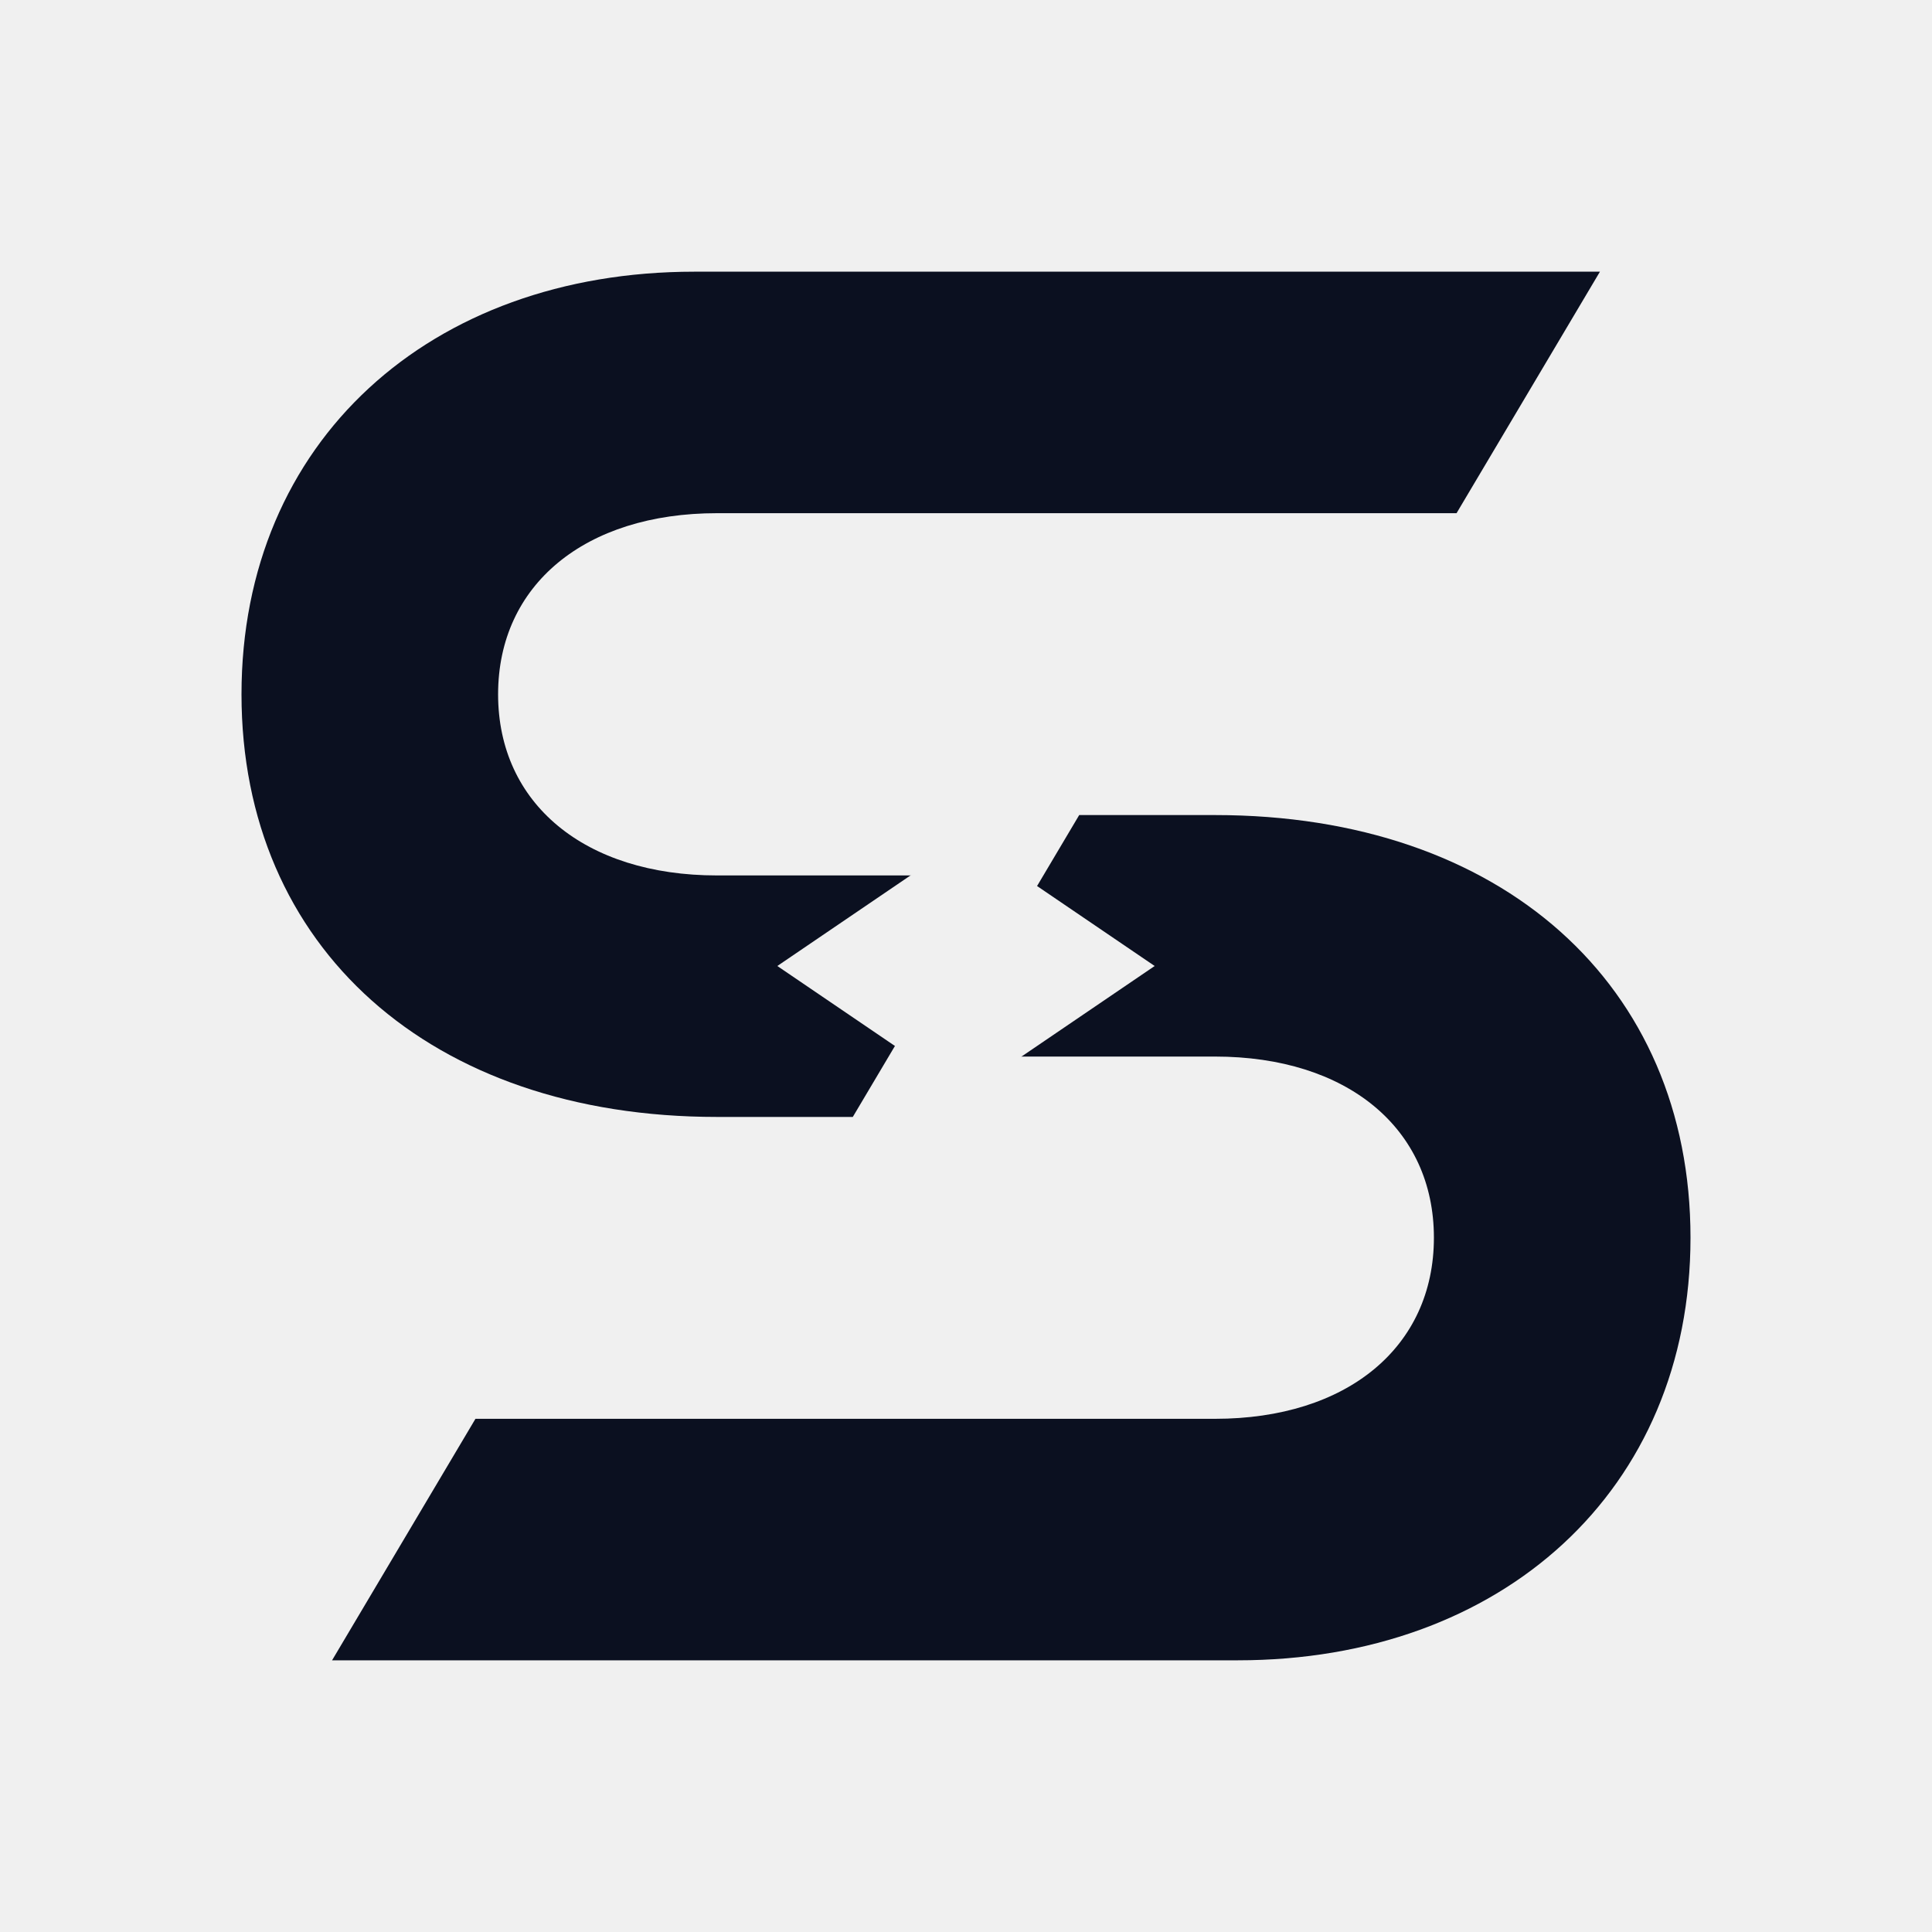
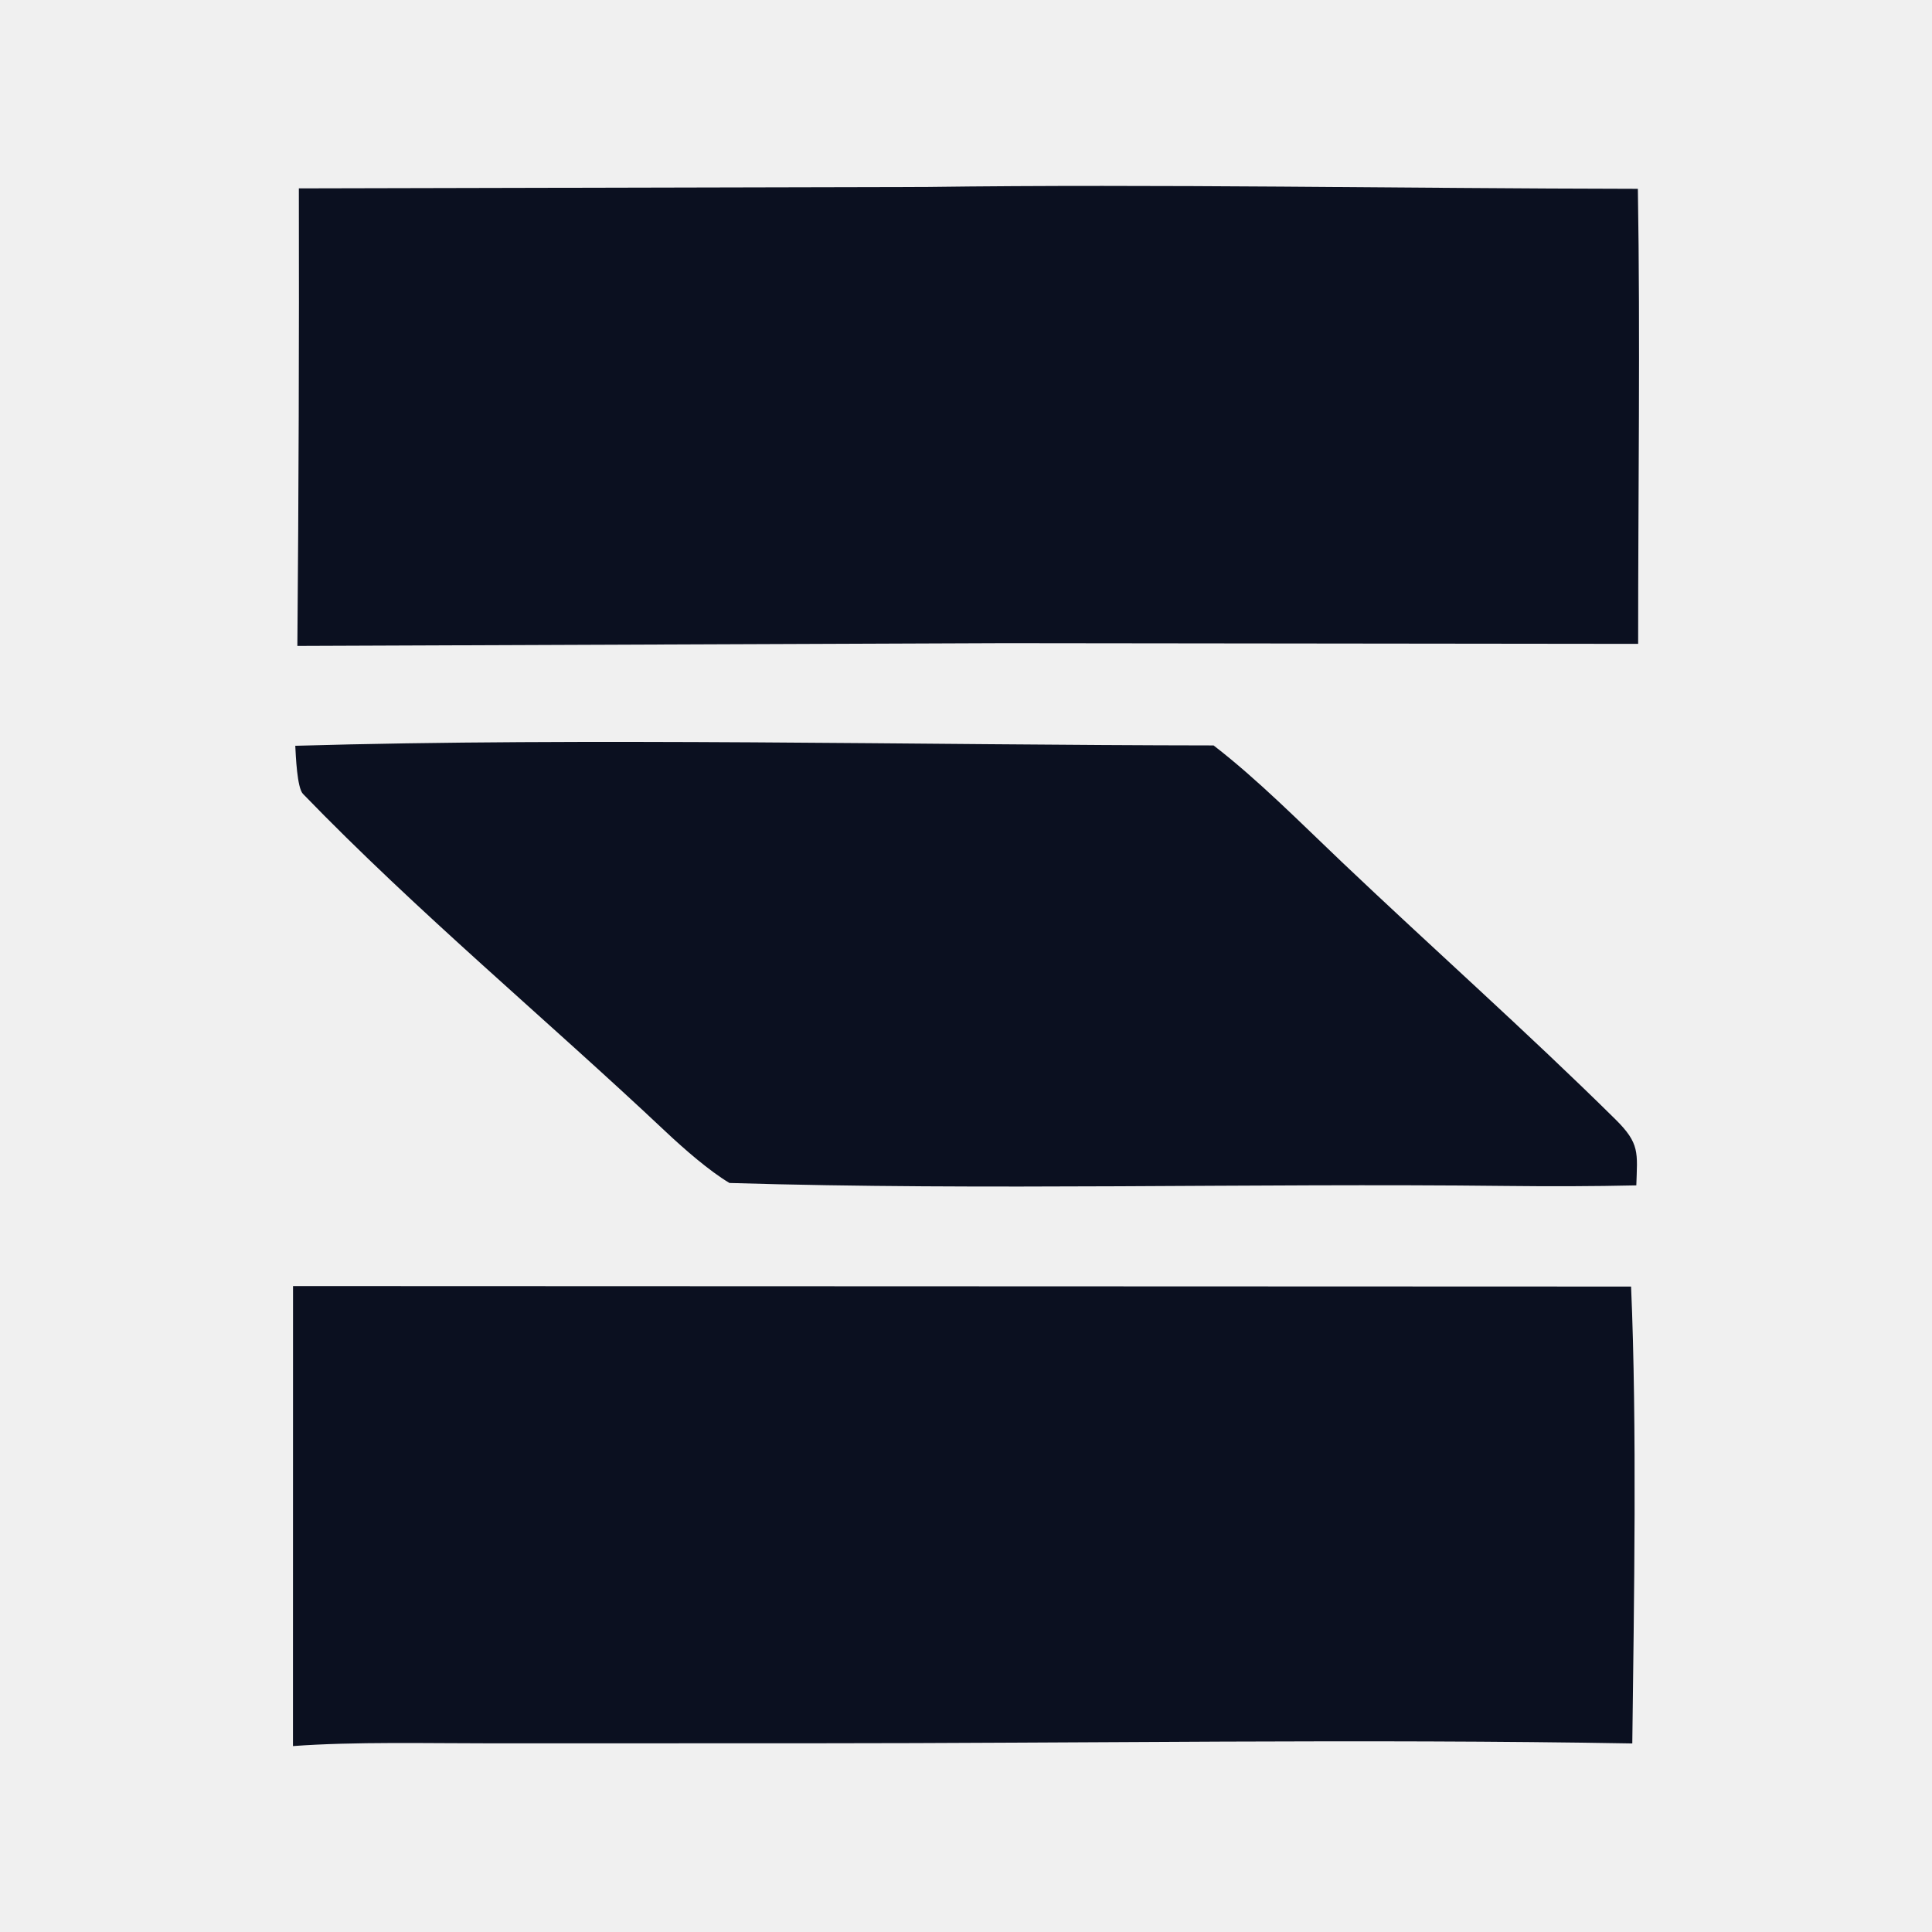
<svg xmlns="http://www.w3.org/2000/svg" viewBox="0 0 512 512" role="img" aria-labelledby="title desc">
-   <mask id="connector-cut">
-     <rect width="512" height="512" fill="#FFFFFF" />
-     <path fill="#000000" d="m256 222 50 34-50 34-50-34Z" />
-   </mask>
-   <g mask="url(#connector-cut)">
-     <path fill="#0B1020" d="M184 72h240l-38 64H190c-35 0-58 19-58 48s23 48 58 48h74l-38 64h-36c-76 0-126-45-126-112S114 72 184 72Z" />
-     <path fill="#0B1020" d="M328 440H88l38-64h196c35 0 58-19 58-48s-23-48-58-48h-74l38-64h36c76 0 126 45 126 112s-50 112-120 112Z" />
+   <g transform="scale(2.031746) translate(-0.2258272 24.24976)">
+     <path fill="#0B1020" d="m38.447 143.5 174.528.062c.786 18.169.381 41.301.158 59.596-35.008-.618-71.78-.023-106.934-.023l-41.839.008c-8.121.006-17.958-.238-25.922.357Z" />
+     <path fill="#0B1020" d="M120.998.137c30.356-.401 62.362.198 92.862.241.326 19.463.03 39.82.037 59.355l-82.597-.092-92.287.359c.171-19.893.235-39.786.194-59.679Z" />
+     <path fill="#0B1020" d="M38.741 73.026c37.93-1.095 81.427-.086 119.778-.046 5.8 4.473 11.401 10.147 16.739 15.215 11.839 11.243 24.069 22.095 35.683 33.565 3.197 3.157 2.853 4.332 2.718 8.604-5.597.129-11.332.137-16.936.074-33.673-.382-67.715.624-101.347-.386-2.638-1.57-5.93-4.445-8.309-6.684-15.638-14.732-32.414-28.654-47.326-44.071-.77-.796-.932-4.984-1.001-6.271Z" />
  </g>
</svg>
